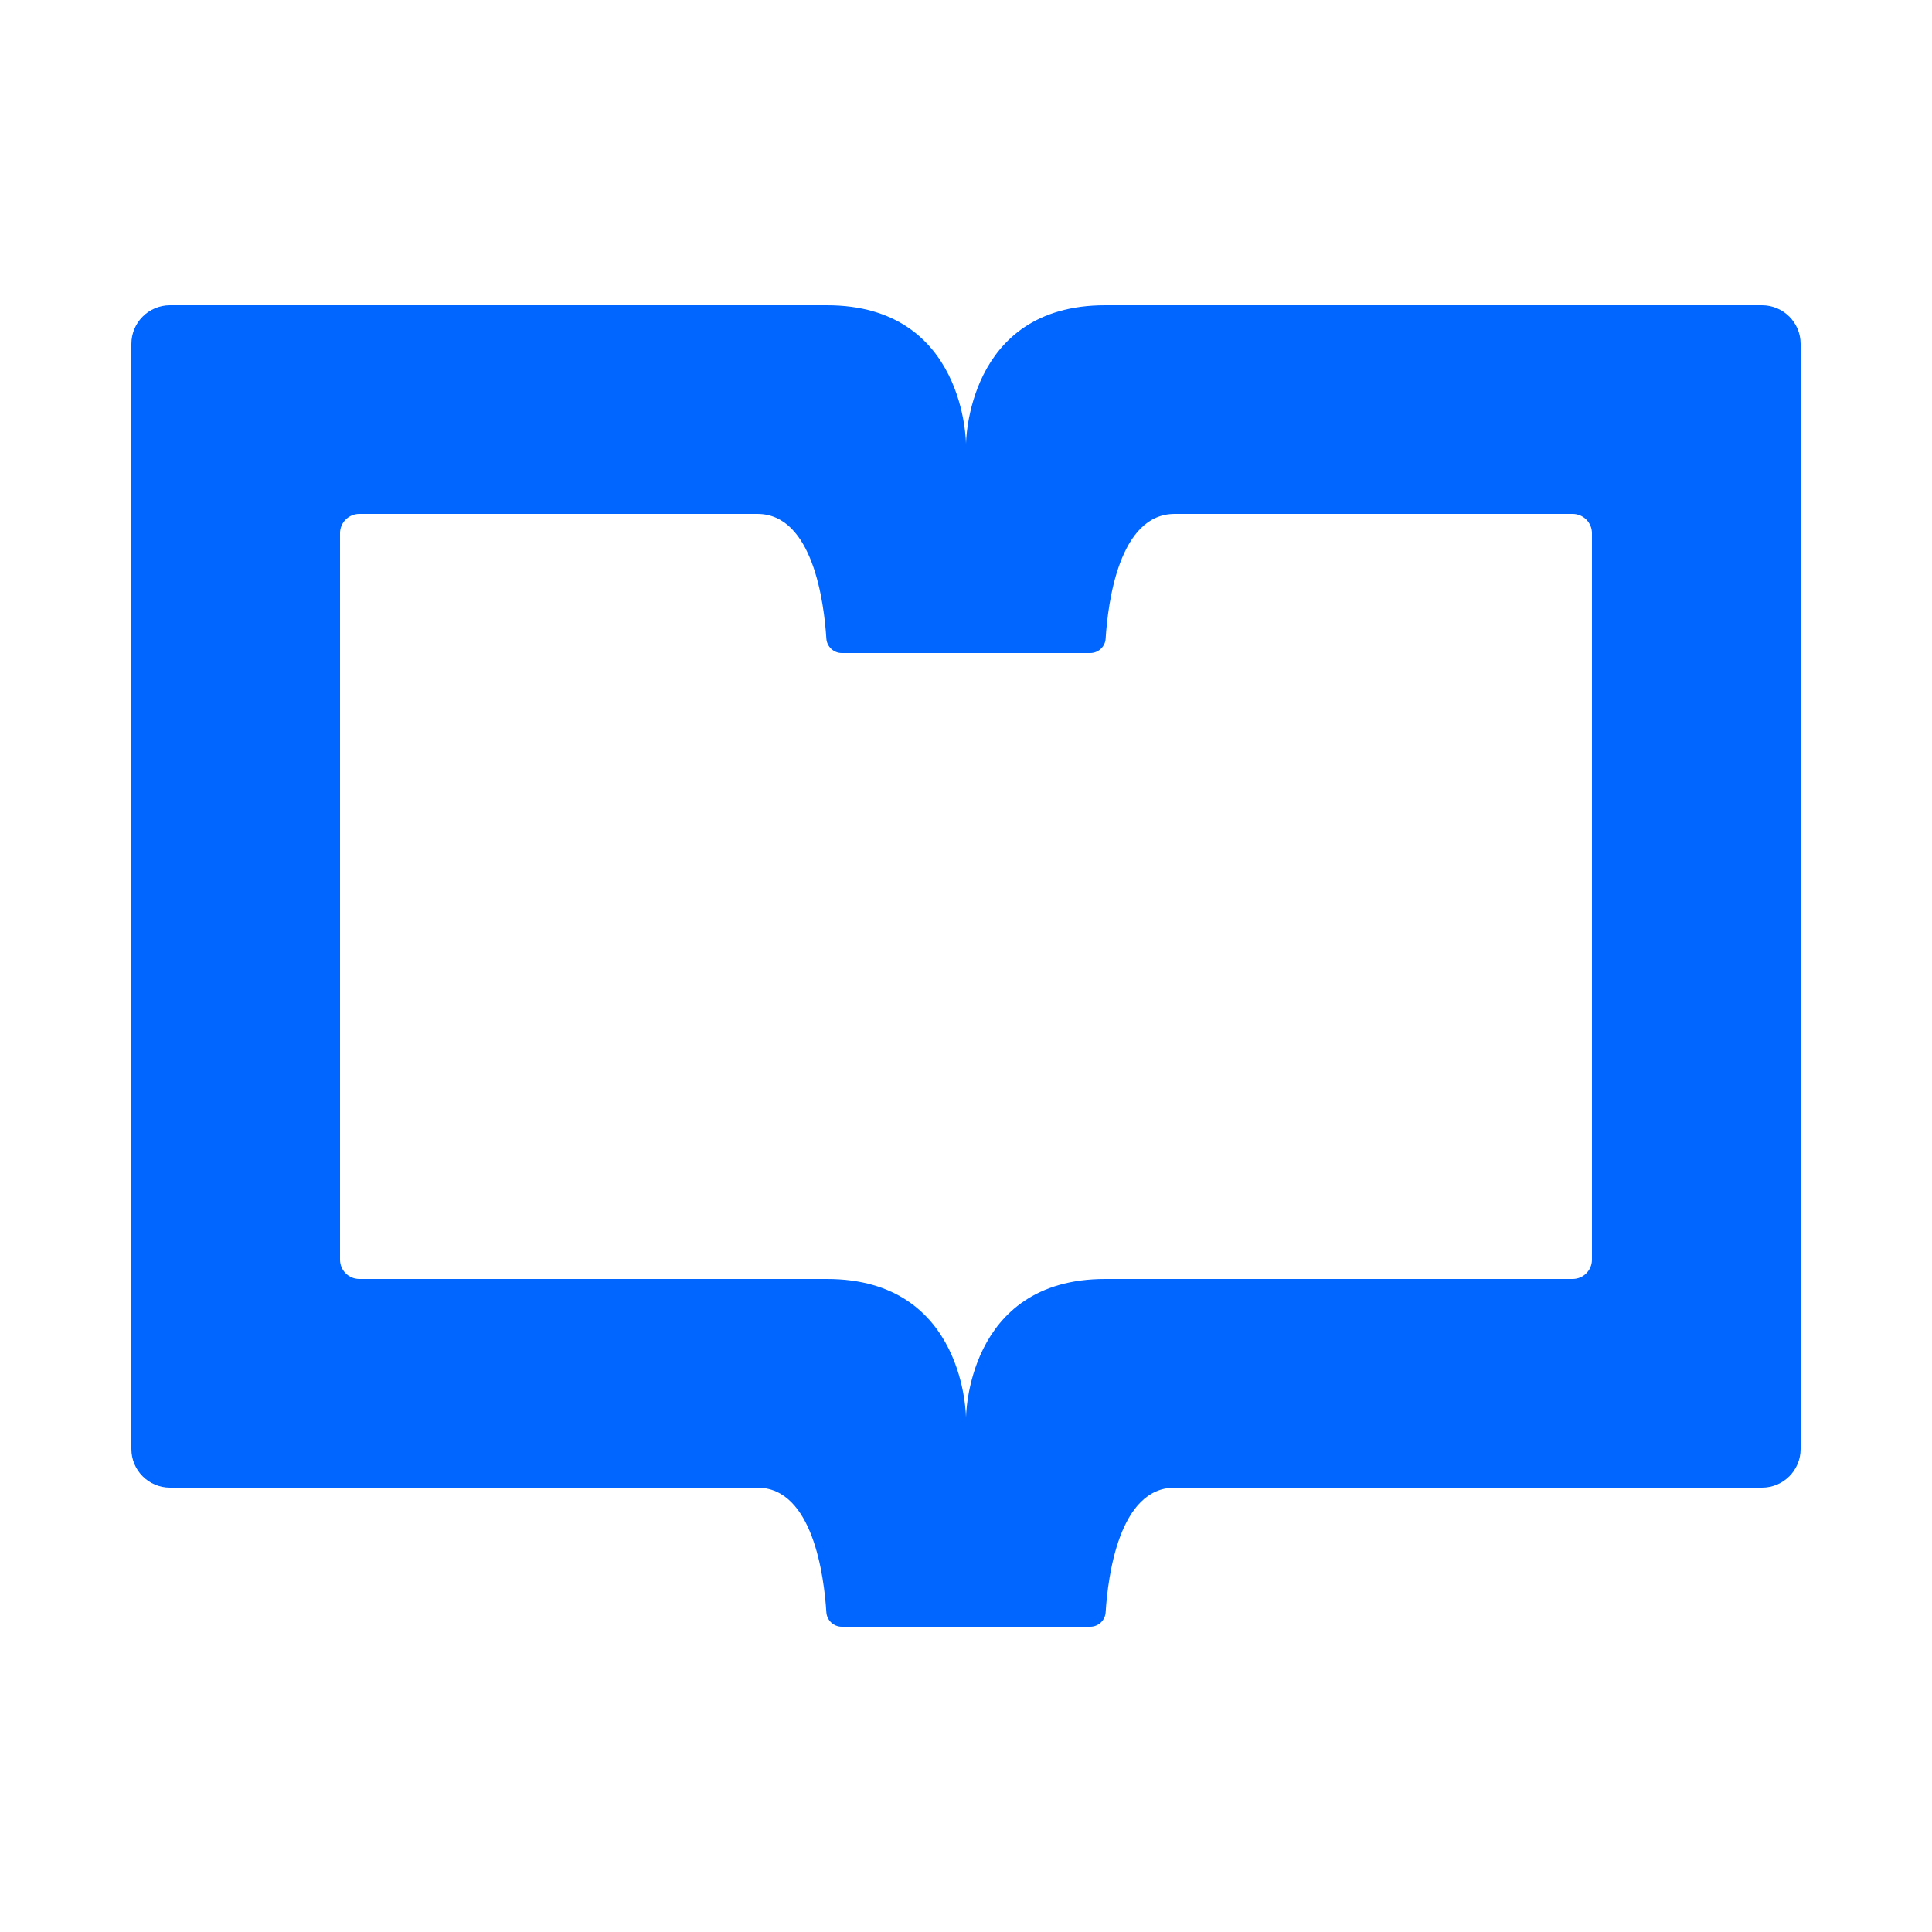
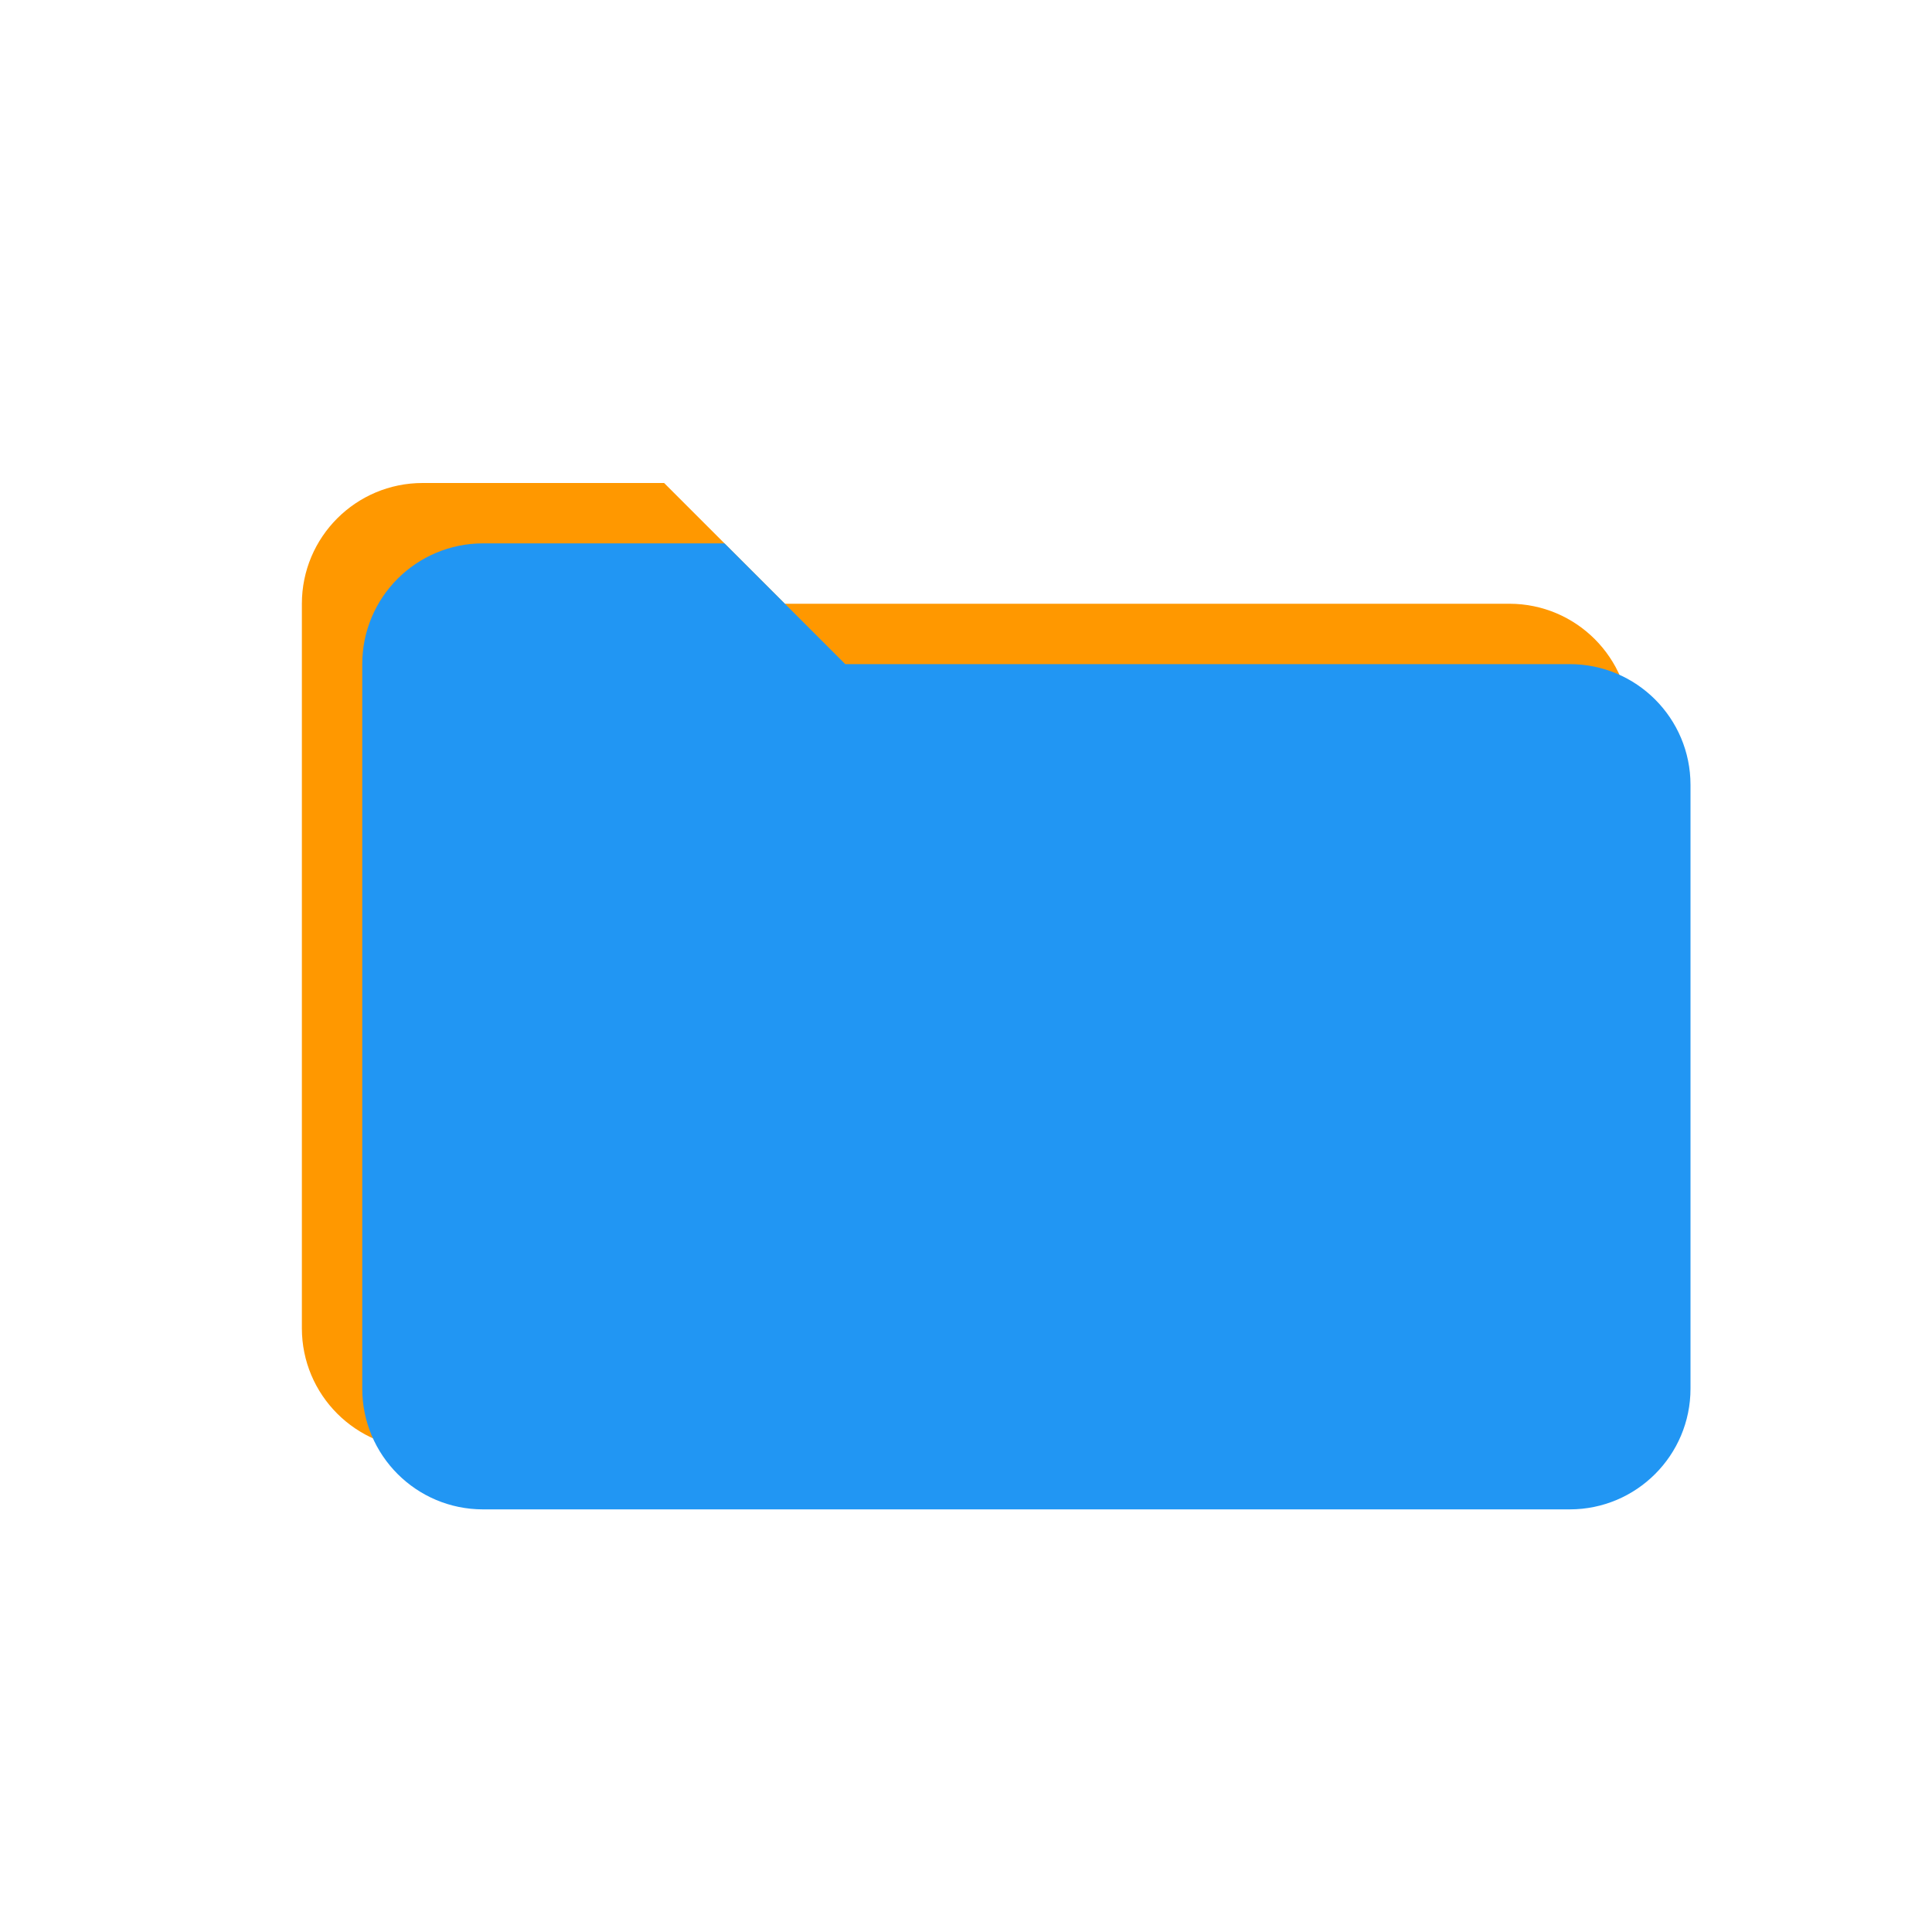
- <svg xmlns="http://www.w3.org/2000/svg" id="Layer_1" viewBox="0 0 250 250">
-   <path d="m143,39.5c-18,0-18,18-18,18,0,0,0-18-18-18H22c-2.76,0-5,2.24-5,5v143c0,2.76,2.24,5,5,5h76c7.2,0,8.64,11.52,8.93,16.13.07,1.05.95,1.87,2,1.87h32.14c1.06,0,1.94-.82,2-1.87.29-4.61,1.73-16.13,8.93-16.13h76c2.76,0,5-2.24,5-5V44.5c0-2.76-2.24-5-5-5h-85Zm63,123.5c0,1.38-1.12,2.5-2.5,2.5h-60.5c-18,0-18,18-18,18,0,0,0-18-18-18h-60.5c-1.38,0-2.5-1.12-2.5-2.5v-94c0-1.38,1.12-2.5,2.5-2.5h51.5c7.2,0,8.64,11.52,8.93,16.13.07,1.05.95,1.87,2,1.87h32.14c1.06,0,1.94-.82,2-1.87.29-4.61,1.73-16.13,8.93-16.13h51.5c1.38,0,2.5,1.12,2.5,2.5v94Z" style="fill:#06f;" />
+ <svg xmlns="http://www.w3.org/2000/svg" viewBox="0 0 32 32">
+   <path d="M5 8h6l2 2h12a2 2 0 0 1 2 2v10a2 2 0 0 1-2 2H7a2 2 0 0 1-2-2V10a2 2 0 0 1 2-2z" fill="#FF9800" />
+   <path d="M6 9h6l2 2h12a2 2 0 0 1 2 2v10a2 2 0 0 1-2 2H8a2 2 0 0 1-2-2V11a2 2 0 0 1 2-2z" fill="#2196F3" />
</svg>
